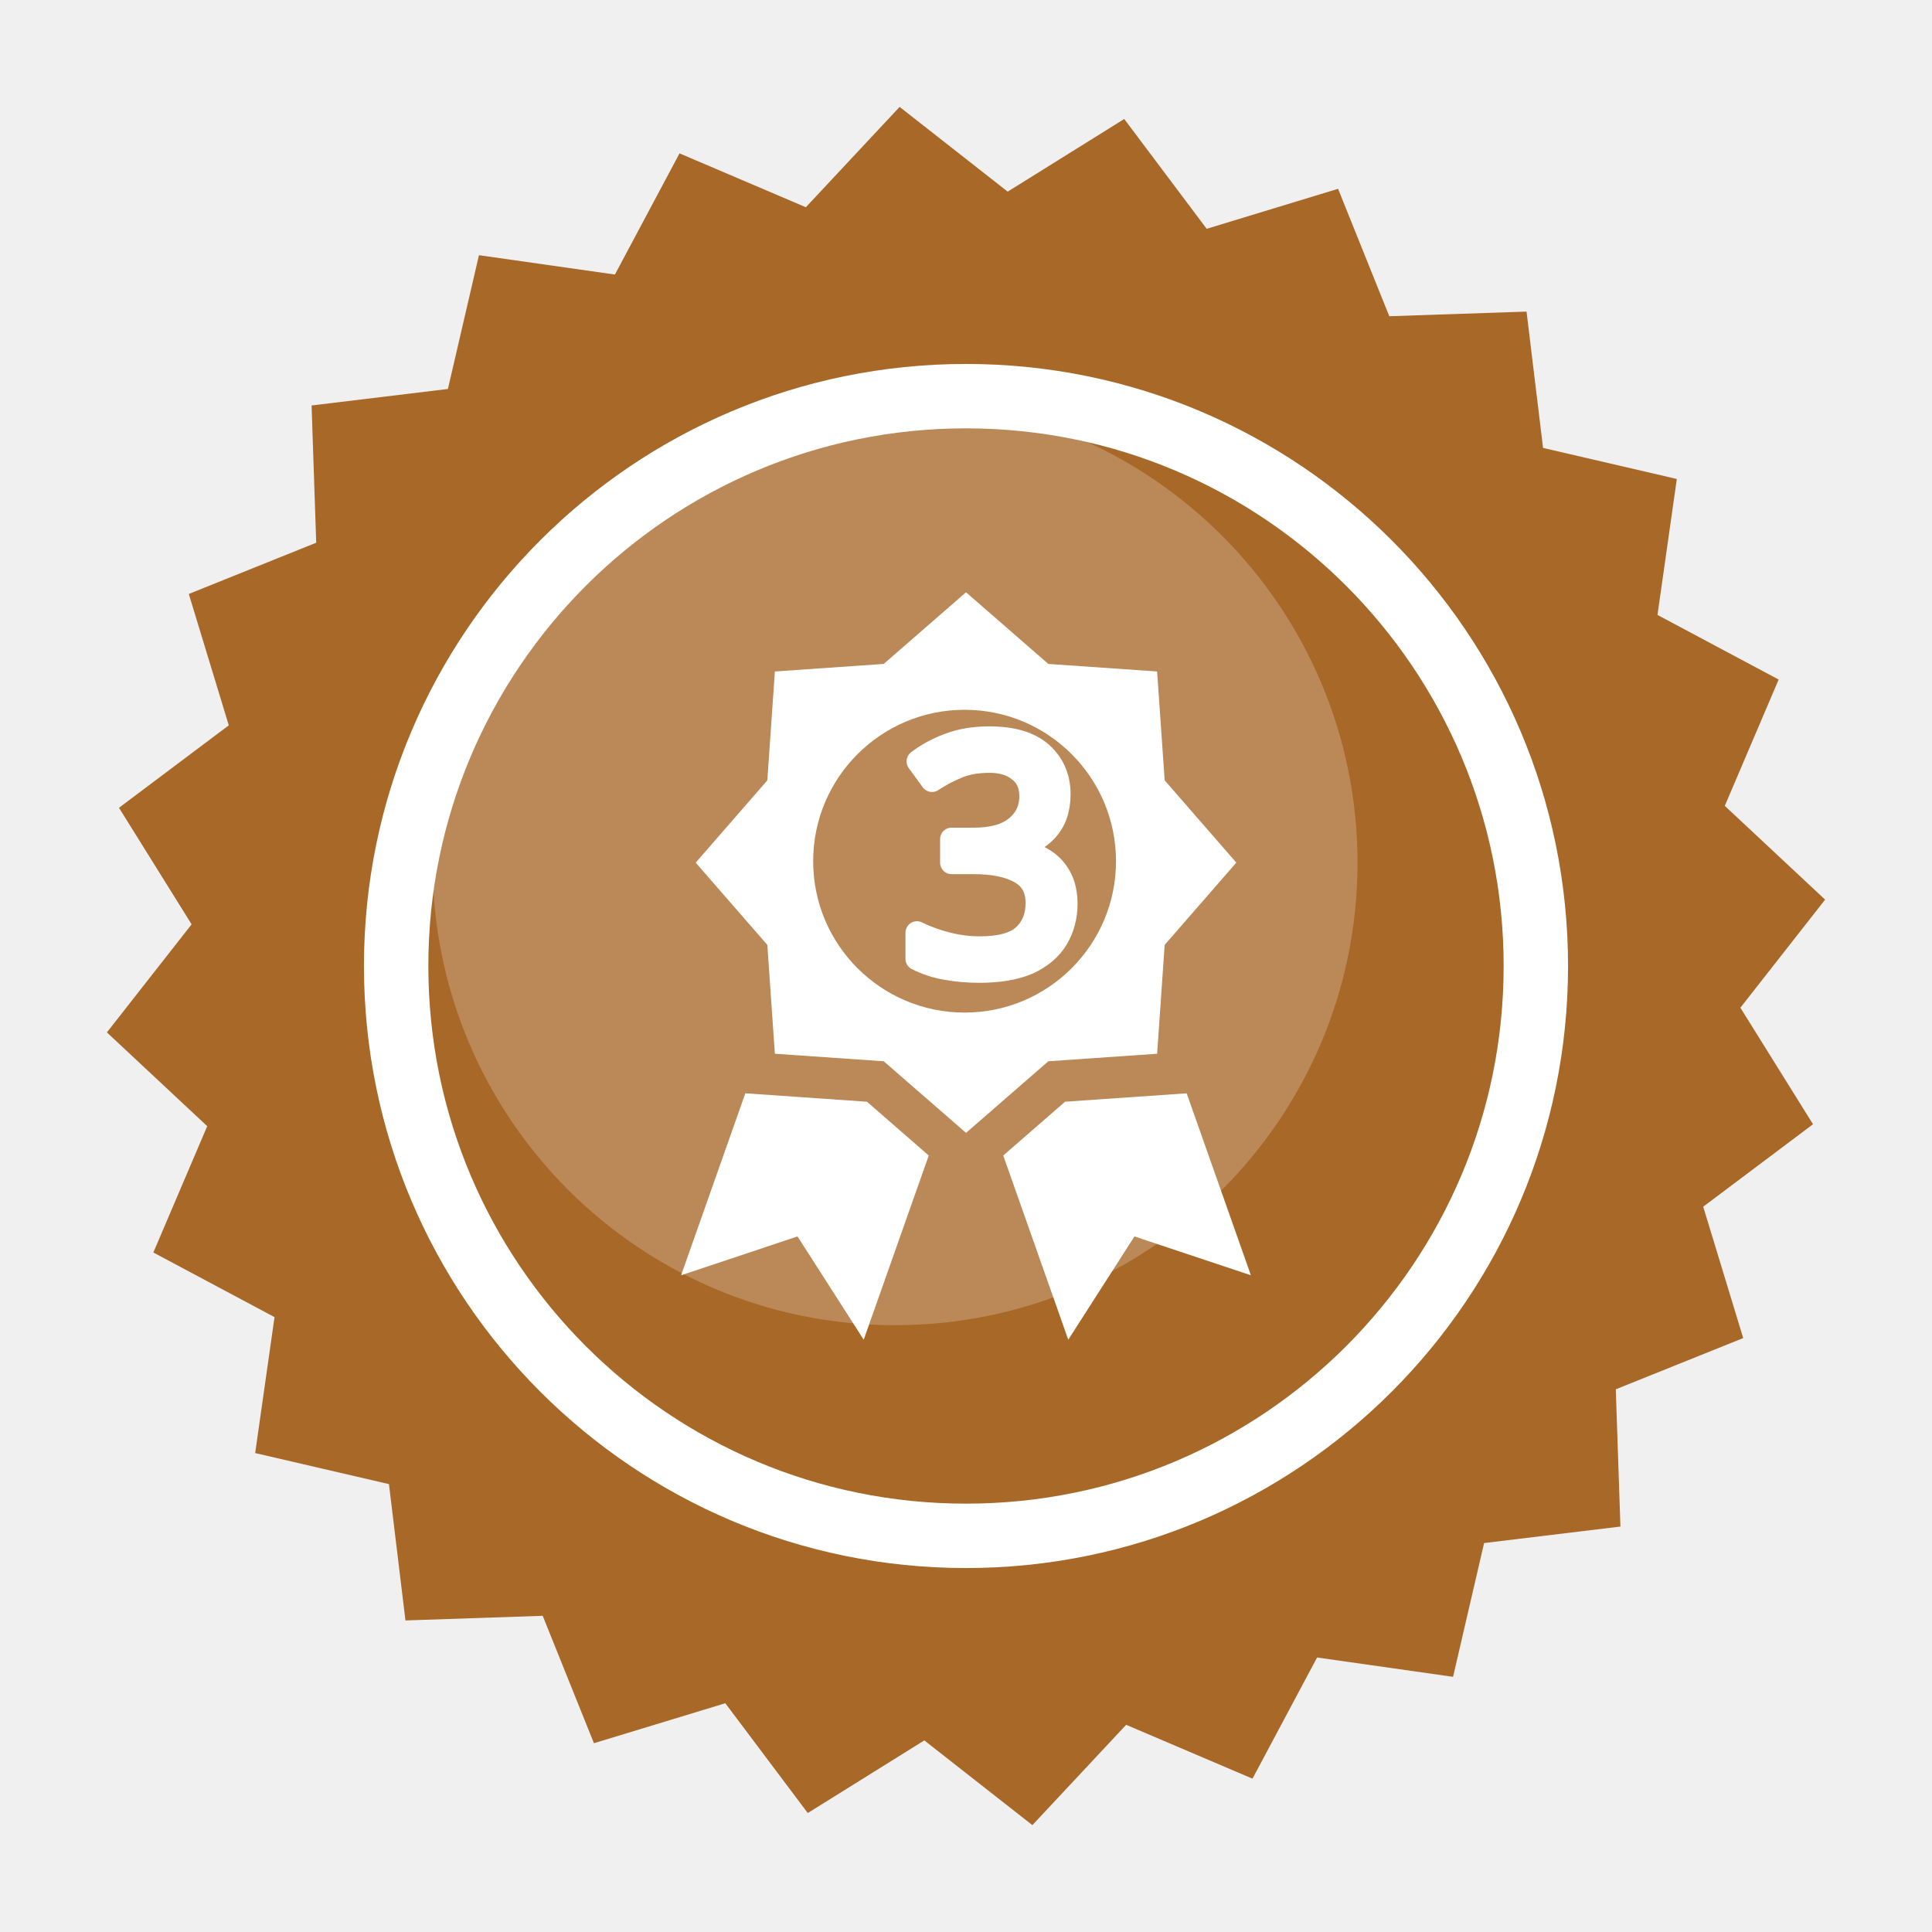
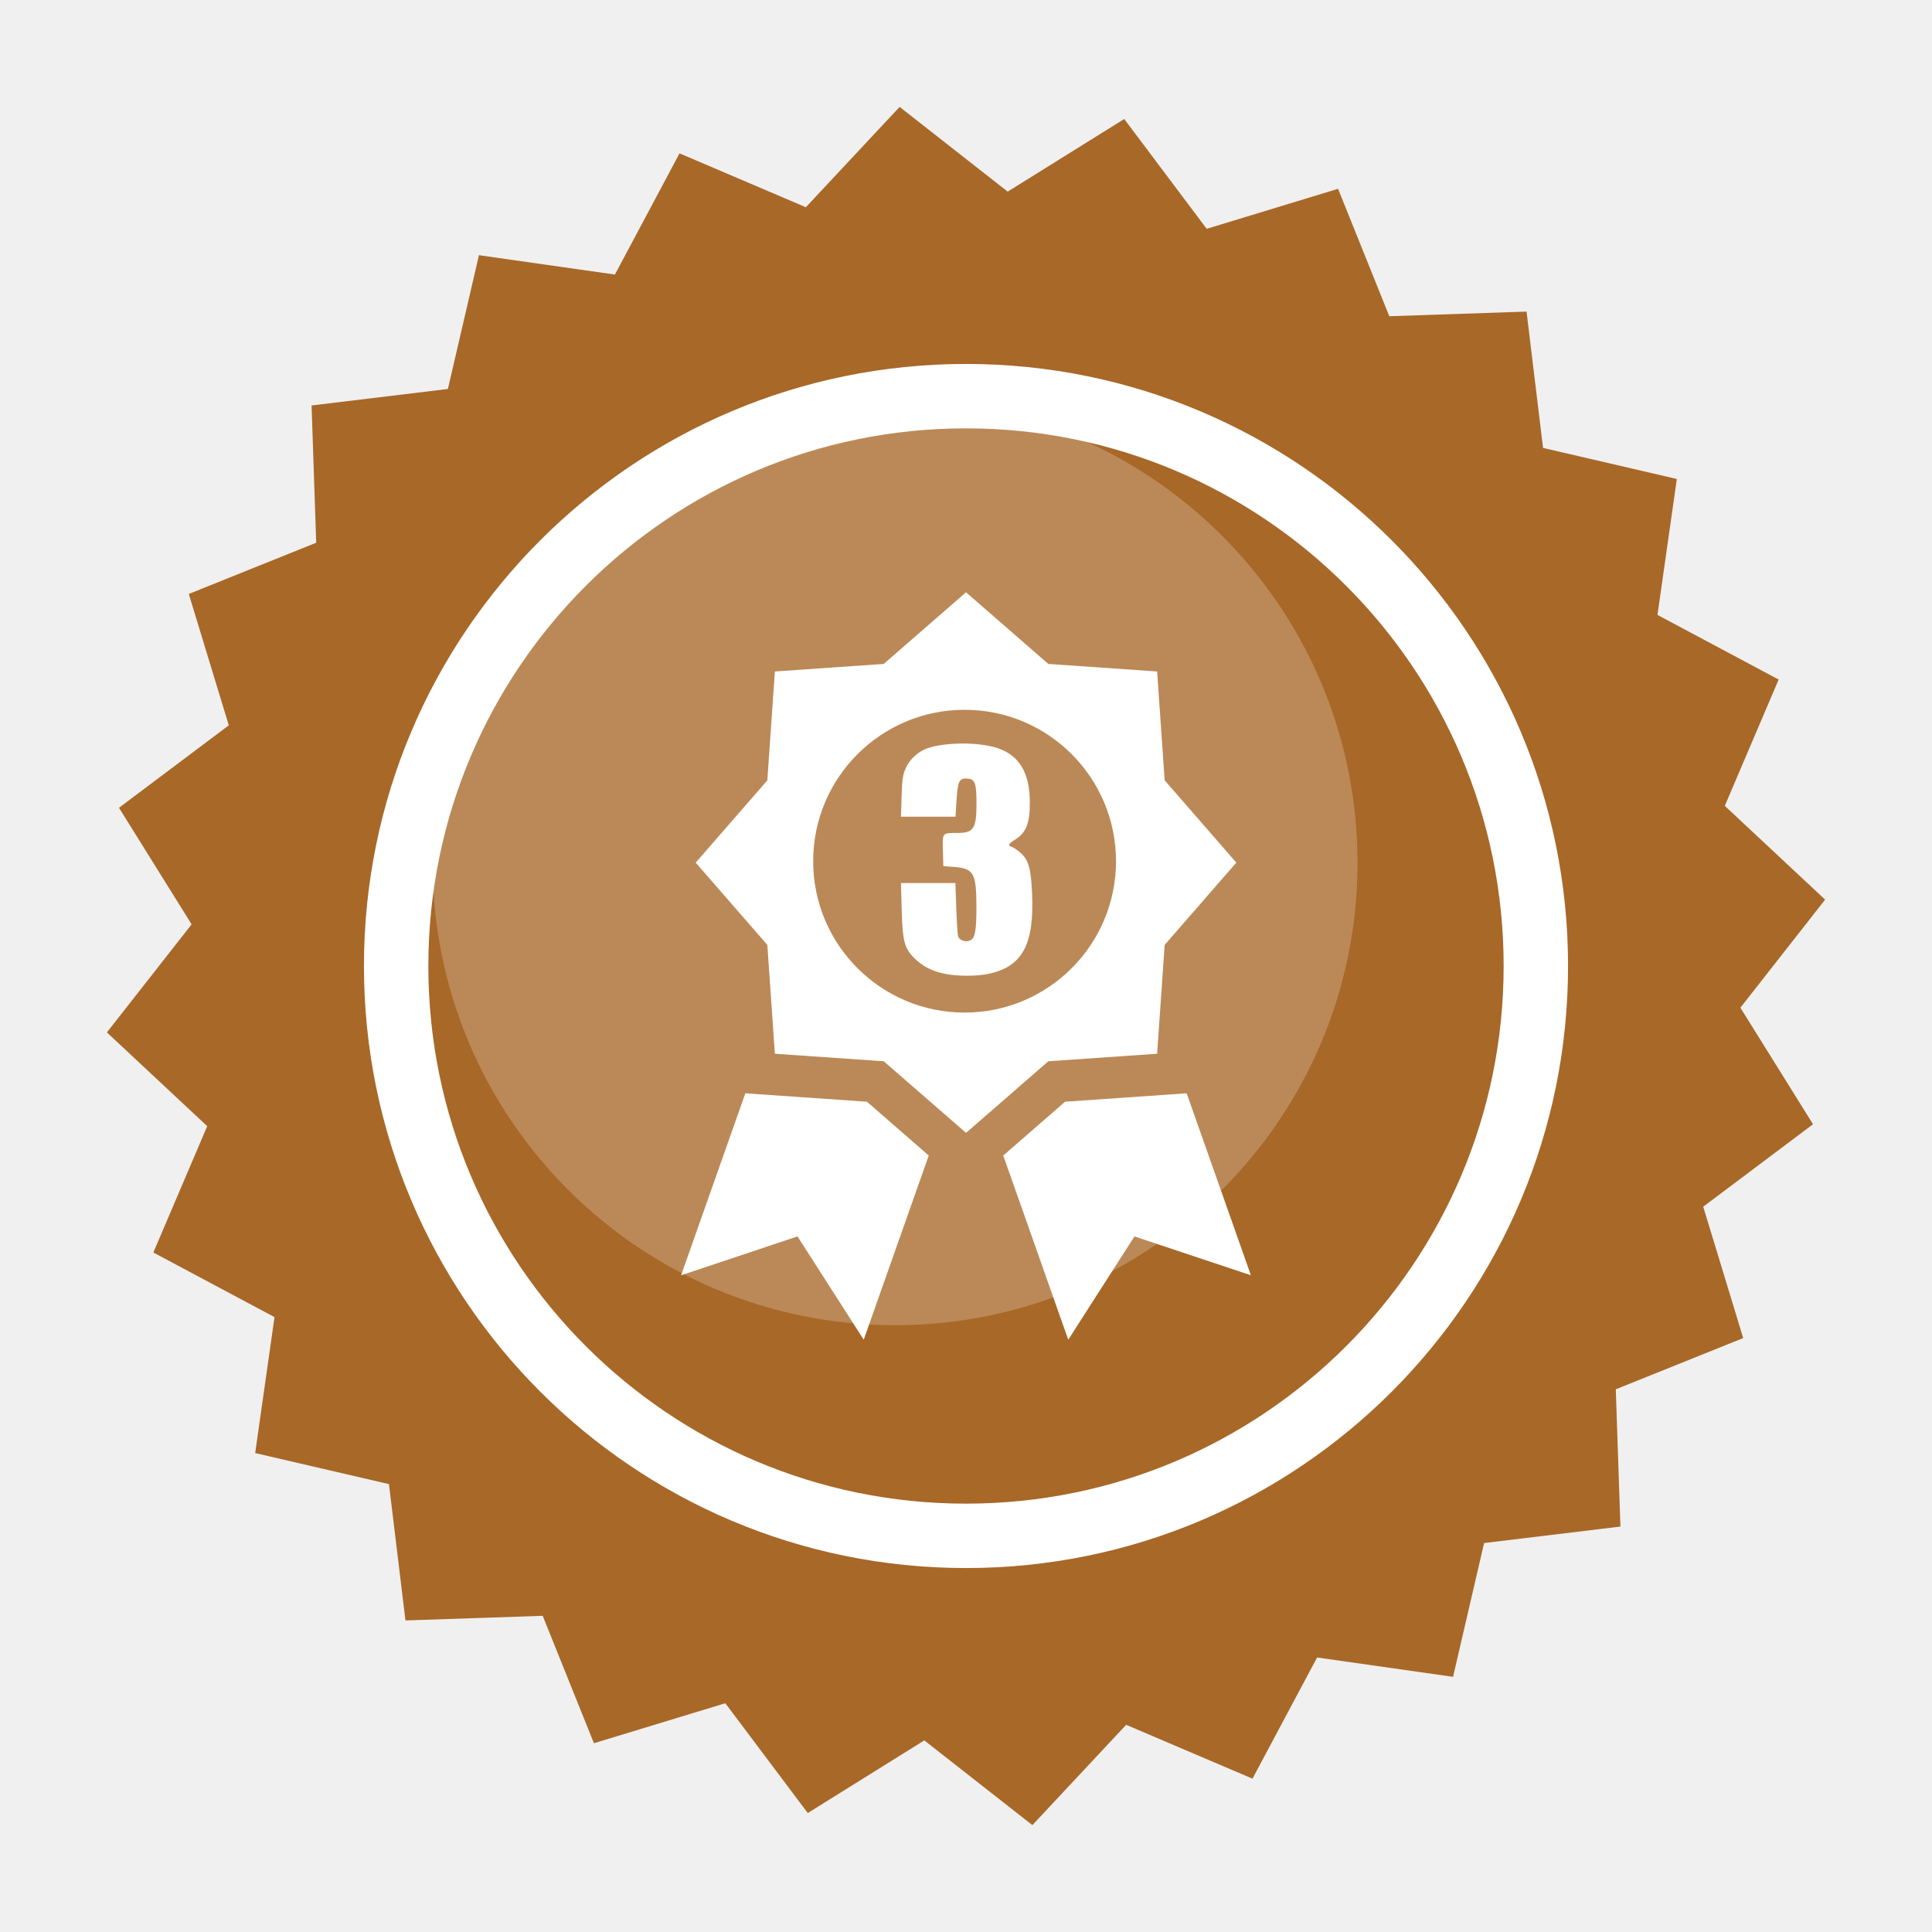
<svg xmlns="http://www.w3.org/2000/svg" width="300mm" height="300mm" viewBox="0 0 300 300" version="1.1" id="svg5" xml:space="preserve">
  <defs id="defs2" />
  <g id="layer1">
    <path style="fill:#a86828;fill-opacity:1;stroke:none;stroke-width:3;stroke-linejoin:round;stroke-miterlimit:1;stroke-dasharray:none;stroke-opacity:1" id="path234" d="m 161.578,148.955 -9.928,7.455 3.616,11.878 -11.52,4.632 0.419,12.409 -12.326,1.492 -2.807,12.095 -12.292,-1.749 -5.842,10.956 -11.421,-4.87 -8.478,9.071 -9.771,-7.66 -10.537,6.567 -7.455,-9.928 -11.878,3.616 -4.632,-11.52 -12.409,0.419 -1.492,-12.326 -12.095,-2.807 1.749,-12.292 -10.956,-5.842 4.871,-11.421 -9.071,-8.478 7.66,-9.771 -6.567,-10.537 9.928,-7.455 -3.616,-11.878 11.52,-4.632 -0.419,-12.409 12.326,-1.492 2.807,-12.095 12.292,1.749 5.842,-10.956 11.421,4.871 8.478,-9.071 9.771,7.66 10.537,-6.567 7.455,9.928 11.878,-3.616 4.632,11.52 12.409,-0.419 1.492,12.326 12.095,2.807 -1.749,12.292 10.956,5.842 -4.871,11.421 9.071,8.478 -7.66,9.771 z" transform="matrix(1.717463,0,0,1.717463,4.021088,-81.25374)" />
    <circle style="opacity:0.219;fill:#ffffff;fill-opacity:1;stroke:none;stroke-width:10.449;stroke-linejoin:round;stroke-miterlimit:1" id="path512" cx="138.985" cy="133.966" r="71.809" />
    <circle style="fill:none;fill-opacity:1;stroke:#ffffff;stroke-width:10;stroke-linejoin:round;stroke-miterlimit:1;stroke-dasharray:none;stroke-opacity:1" id="path7812" cx="150" cy="150" r="88.486" />
    <g style="fill:#ffffff;stroke-width:1;stroke-dasharray:none" id="g478" transform="matrix(3.661157,0,0,3.661157,91.96701,91.96884)">
      <polygon points="3.768,28.967 8.705,27.32 11.513,31.701 14.271,23.889 11.651,21.607 6.492,21.25 " id="polygon1" style="display:inline;fill:#ffffff;stroke-width:1;stroke-dasharray:none" />
      <polygon points="20.052,21.607 17.431,23.889 20.188,31.701 22.996,27.32 27.934,28.967 25.21,21.25 " id="polygon2" style="display:inline;fill:#ffffff;stroke-width:1;stroke-dasharray:none" />
      <path d="m 23.957,19.572 0.32,-4.617 3.039,-3.489 -3.039,-3.49 -0.32,-4.617 -4.615,-0.32 -3.49,-3.039 -3.491,3.039 -4.616,0.32 -0.32,4.618 -3.038,3.49 3.038,3.489 0.32,4.616 4.617,0.319 3.491,3.037 3.49,-3.037 z m -8.166,-1.746 c -3.546,0 -6.422,-2.875 -6.422,-6.42 0,-3.545 2.875,-6.422 6.422,-6.422 3.547,0 6.422,2.876 6.422,6.422 0,3.546 -2.876,6.42 -6.422,6.42 z" id="path2" style="display:inline;fill:#ffffff;stroke-width:1;stroke-dasharray:none" />
-       <text xml:space="preserve" style="font-size:13.48px;fill:#ffffff;fill-opacity:1;stroke:#ffffff;stroke-width:0.971;stroke-linejoin:round;stroke-dasharray:none" x="13.159" y="15.938" id="text478">
-         <tspan id="tspan478" style="font-style:normal;font-variant:normal;font-weight:normal;font-stretch:normal;font-size:13.48px;font-family:'DIN Condensed';-inkscape-font-specification:'DIN Condensed, ';fill:#ffffff;fill-opacity:1;stroke-width:0.971" x="13.159" y="15.938">3</tspan>
-       </text>
    </g>
+     <path style="fill:#ffffff;stroke-width:0.865" d="m 146.632,151.194 c -2.004,-0.435 -3.395,-1.157 -4.655,-2.415 -1.554,-1.553 -1.83,-2.617 -1.963,-7.593 l -0.109,-4.064 h 4.225 4.225 l 0.136,3.951 c 0.075,2.173 0.208,4.138 0.296,4.368 0.22,0.573 1.112,0.878 1.801,0.616 0.823,-0.313 1.043,-1.463 1.03,-5.386 -0.017,-5.101 -0.427,-5.815 -3.474,-6.052 l -1.663,-0.129 -0.065,-2.433 c -0.074,-2.799 -0.15,-2.71 2.312,-2.716 2.47,-0.006 2.906,-0.701 2.901,-4.632 -0.004,-3.058 -0.228,-3.694 -1.34,-3.801 -1.328,-0.128 -1.568,0.323 -1.754,3.295 l -0.164,2.617 h -4.234 -4.234 l 0.097,-3.148 c 0.082,-2.663 0.179,-3.335 0.631,-4.36 0.632,-1.435 1.928,-2.624 3.415,-3.133 2.817,-0.965 8.069,-0.963 10.899,0.003 3.348,1.143 4.947,3.834 4.965,8.355 0.013,3.402 -0.554,4.78 -2.45,5.952 -0.912,0.564 -0.988,0.817 -0.308,1.032 0.266,0.084 0.883,0.515 1.372,0.957 1.196,1.081 1.566,2.412 1.736,6.258 0.352,7.94 -1.504,11.365 -6.764,12.48 -1.898,0.402 -4.958,0.393 -6.866,-0.021 z" id="path1" />
  </g>
  <style type="text/css" id="style1">
	.st0{fill:#000000;}
</style>
  <style type="text/css" id="style1-4">
	.st0{fill:#000000;}
</style>
  <style type="text/css" id="style1-0">
	.st0{fill:#000000;}
</style>
  <style type="text/css" id="style1-9">
	.st0{fill:#000000;}
</style>
  <style type="text/css" id="style1-5">
	.st0{fill:#000000;}
</style>
  <style type="text/css" id="style1-3">
	.st0{fill:#000000;}
</style>
  <style type="text/css" id="style1-39">
	.st0{fill:none;stroke:#000000;stroke-width:2;stroke-linecap:round;stroke-linejoin:round;stroke-miterlimit:10;}
</style>
</svg>
